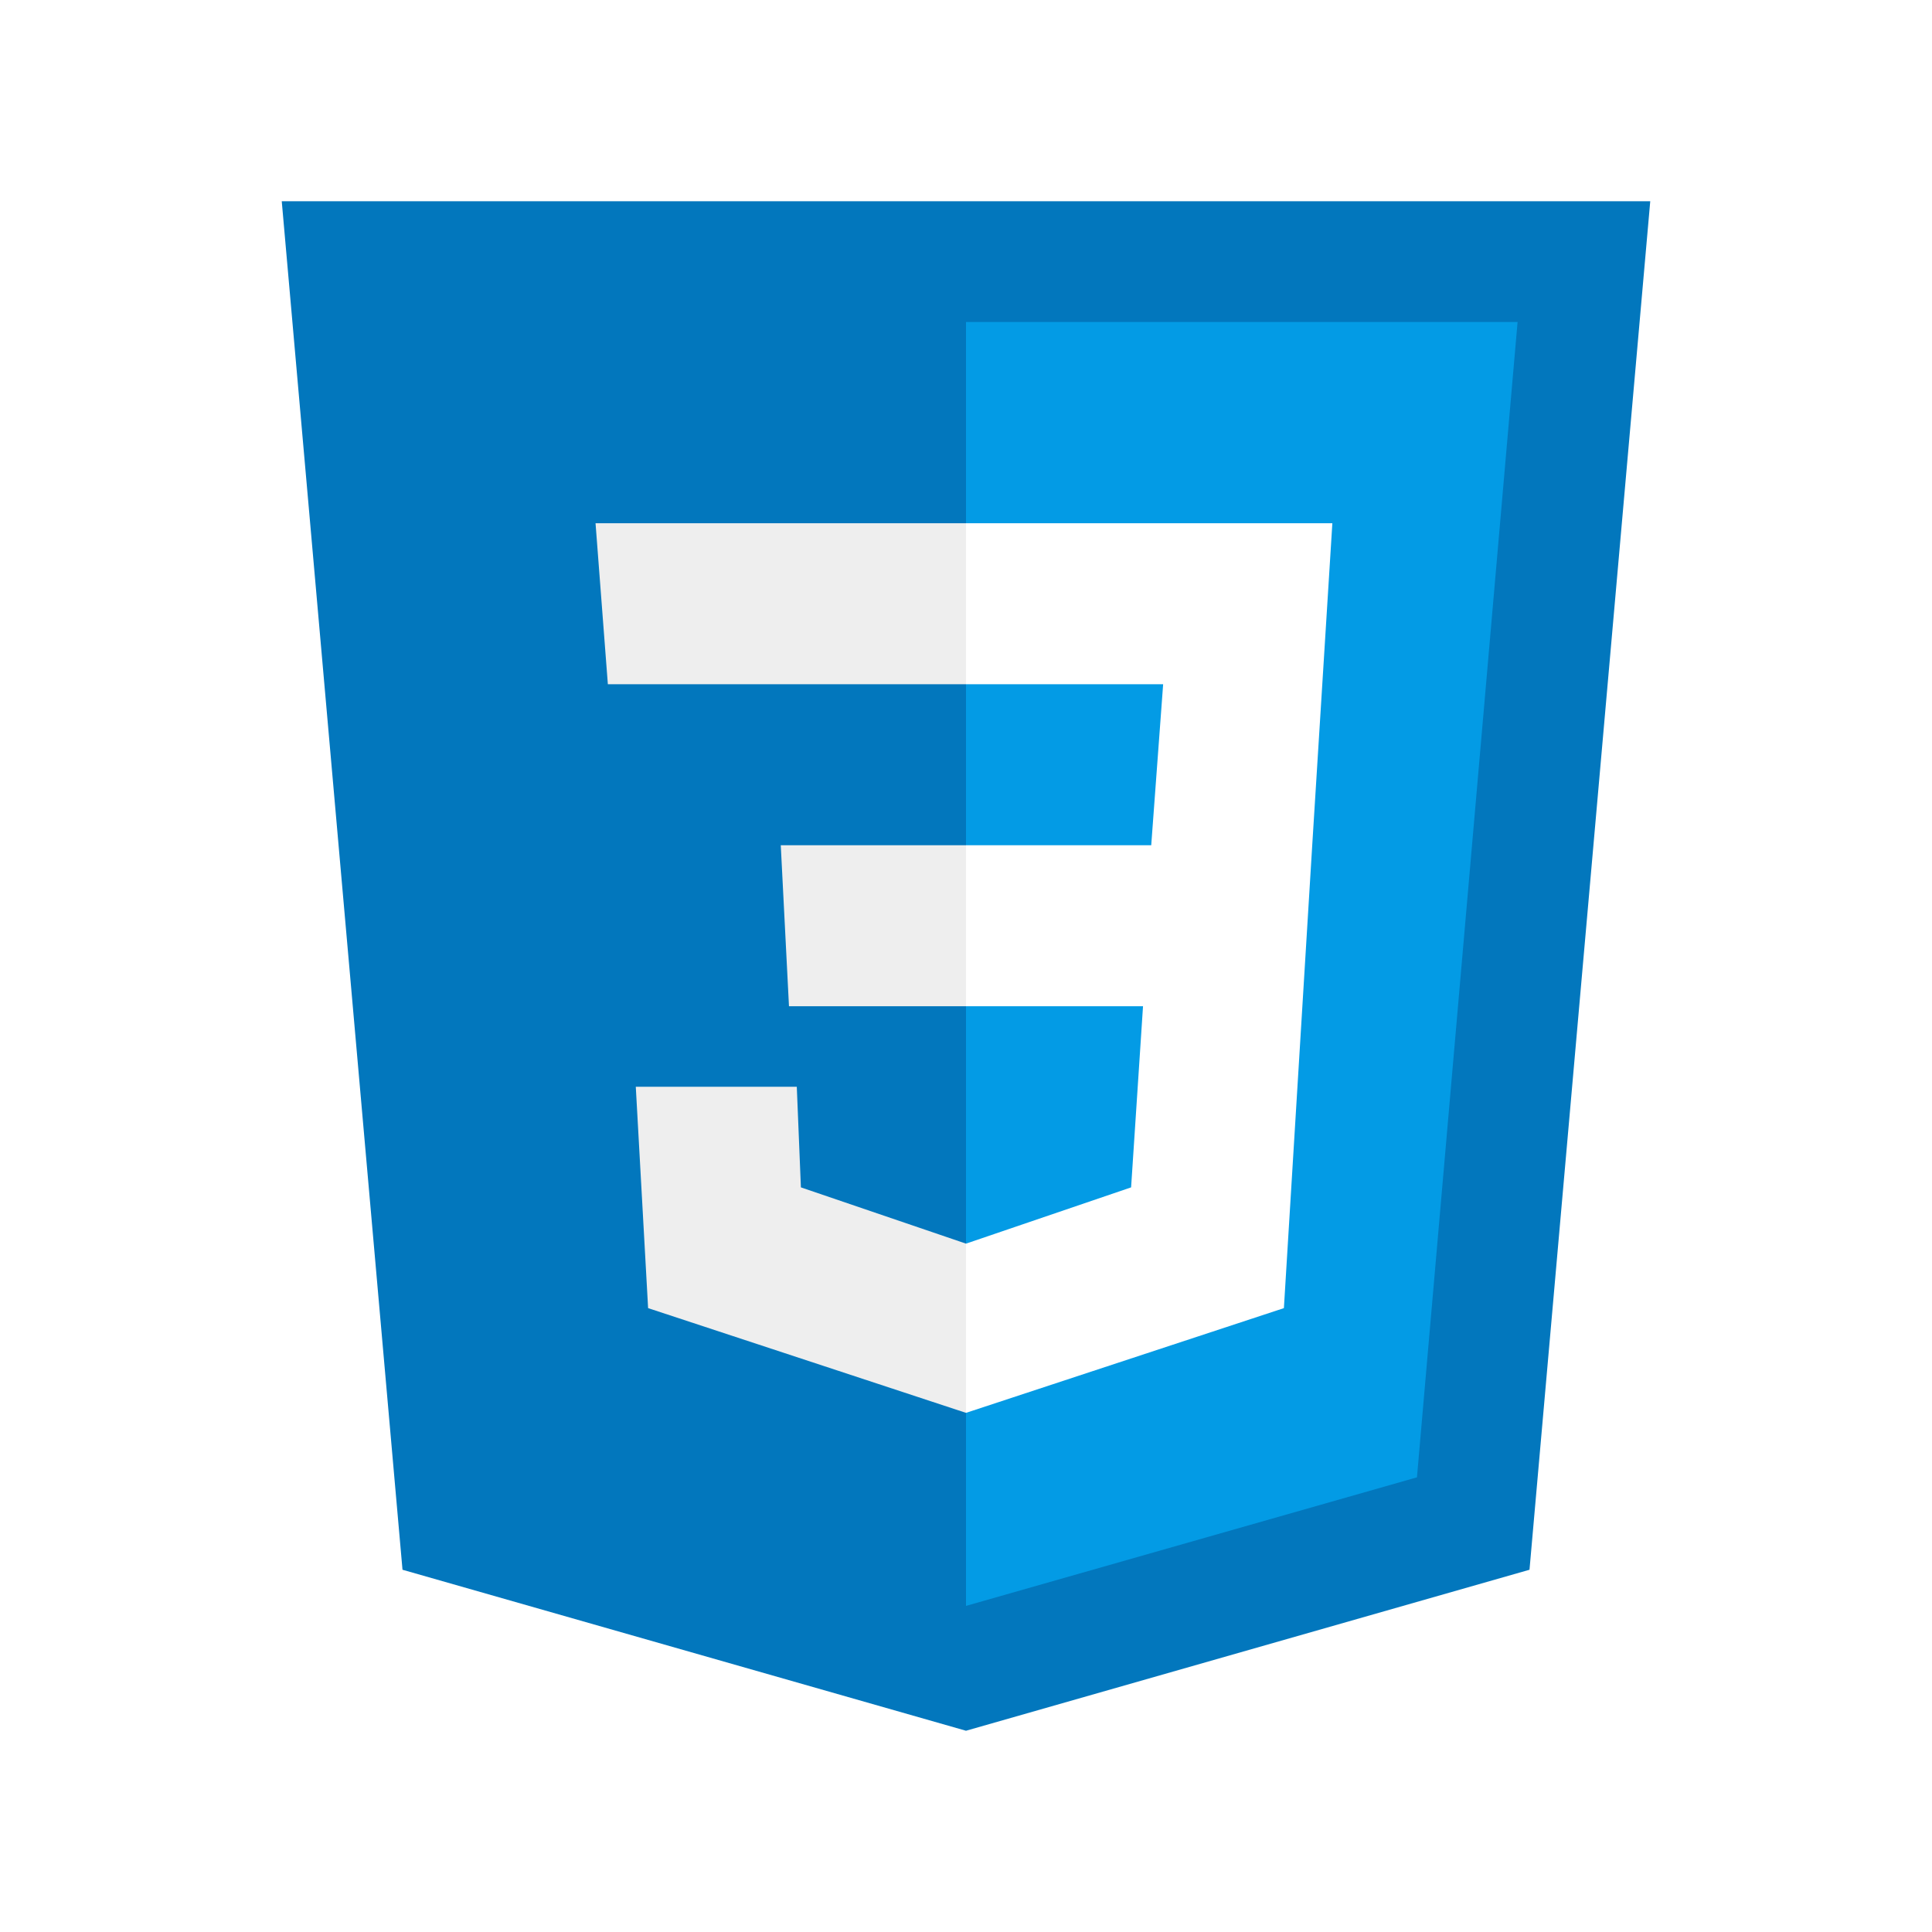
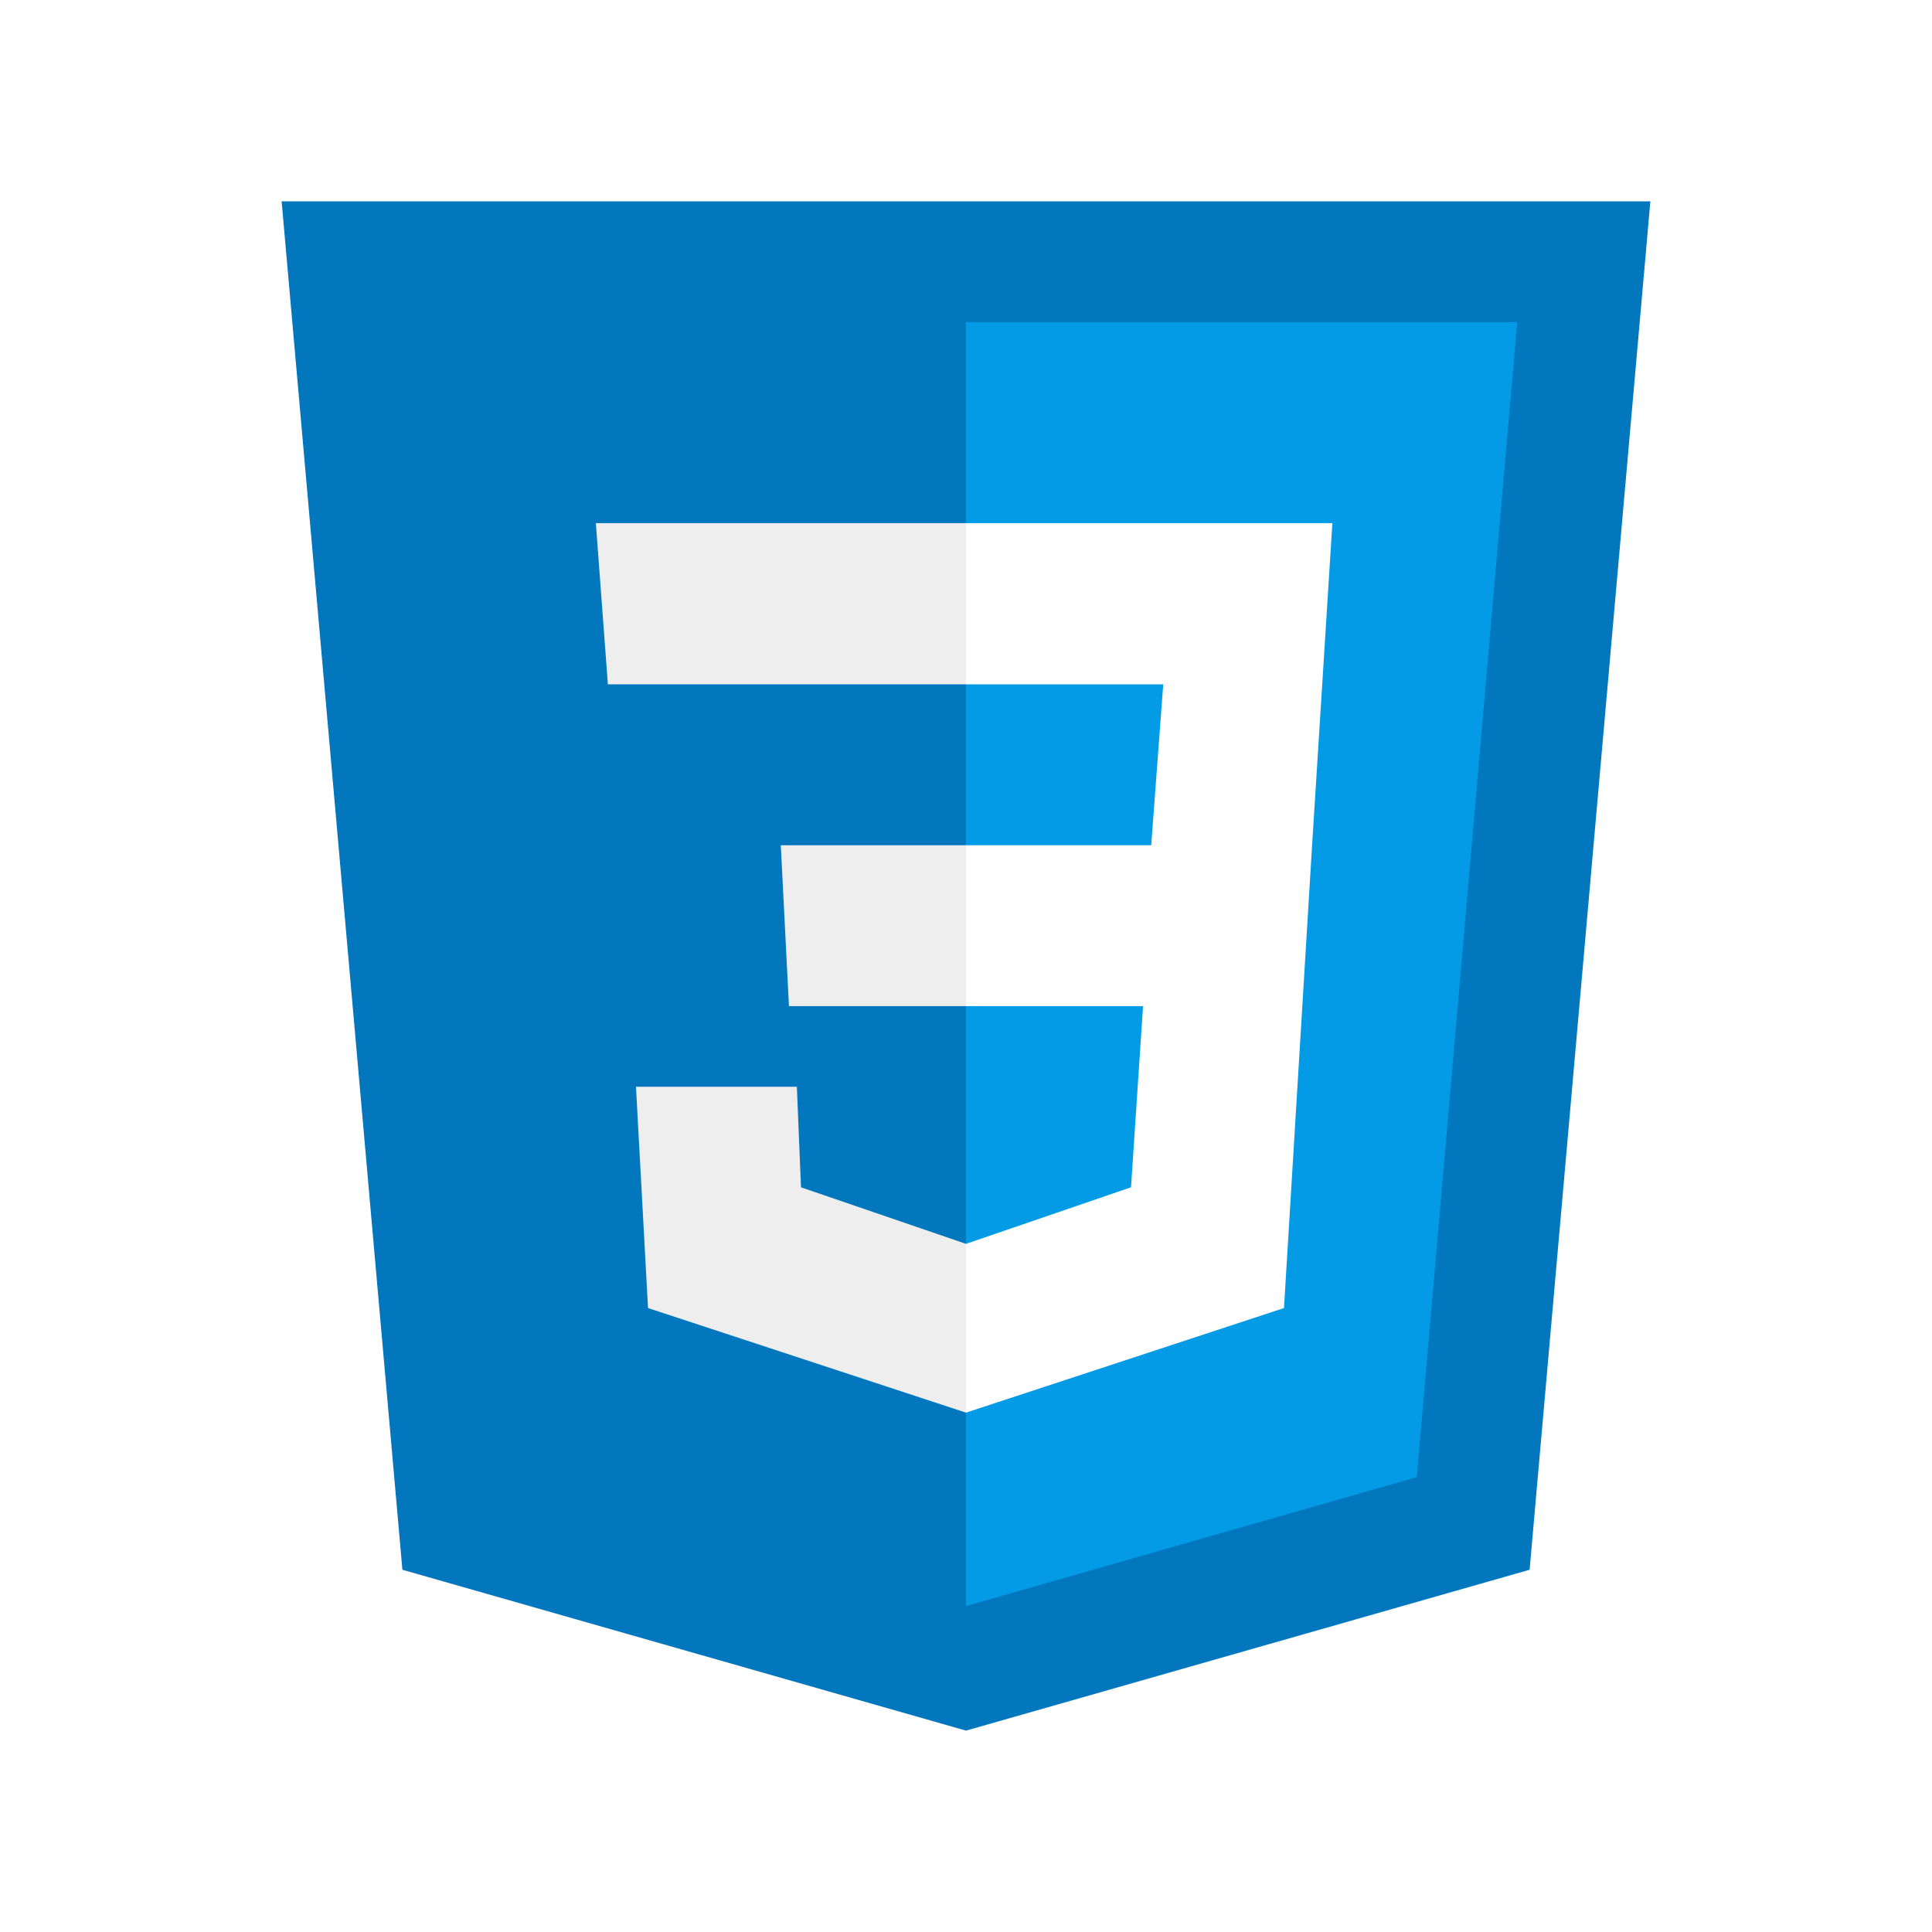
- <svg xmlns="http://www.w3.org/2000/svg" width="px" height="px" viewBox="0 0 24 24" version="1.1">
+ <svg xmlns="http://www.w3.org/2000/svg" width="px" height="22px" viewBox="0 0 22 22" version="1.1">
  <g id="surface1">
-     <path style=" stroke:none;fill-rule:nonzero;fill:rgb(0.784%,46.667%,74.118%);fill-opacity:1;" d="M 20.5 2.5 L 3.5 2.5 L 5 19.5 L 12 21.5 L 19 19.5 Z M 20.5 2.5 " />
-     <path style=" stroke:none;fill-rule:nonzero;fill:rgb(1.176%,60.784%,89.804%);fill-opacity:1;" d="M 12 4 L 12 19.949 L 17.602 18.352 L 18.852 4 Z M 12 4 " />
-     <path style=" stroke:none;fill-rule:nonzero;fill:rgb(100%,100%,100%);fill-opacity:1;" d="M 16.551 6.5 L 12 6.5 L 12 8.5 L 14.449 8.5 L 14.301 10.5 L 12 10.5 L 12 12.5 L 14.199 12.5 L 14.051 14.75 L 12 15.449 L 12 17.551 L 15.949 16.25 L 16.301 10.5 Z M 16.551 6.5 " />
-     <path style=" stroke:none;fill-rule:nonzero;fill:rgb(93.333%,93.333%,93.333%);fill-opacity:1;" d="M 12 6.5 L 12 8.5 L 7.551 8.5 L 7.398 6.5 Z M 9.699 10.5 L 9.801 12.5 L 12 12.5 L 12 10.5 Z M 9.898 13.5 L 7.898 13.5 L 8.051 16.25 L 12 17.551 L 12 15.449 L 9.949 14.75 Z M 9.898 13.5 " />
+     <path style=" stroke:none;fill-rule:nonzero;fill:rgb(0.784%,46.667%,74.118%);fill-opacity:1;" d="M 18.793 2.293 L 3.207 2.293 L 4.582 17.875 L 11 19.707 L 17.418 17.875 Z M 18.793 2.293 " />
+     <path style=" stroke:none;fill-rule:nonzero;fill:rgb(1.176%,60.784%,89.804%);fill-opacity:1;" d="M 11 3.668 L 11 18.289 L 16.133 16.82 L 17.277 3.668 Z M 11 3.668 " />
+     <path style=" stroke:none;fill-rule:nonzero;fill:rgb(100%,100%,100%);fill-opacity:1;" d="M 15.172 5.957 L 11 5.957 L 11 7.793 L 13.246 7.793 L 13.109 9.625 L 11 9.625 L 11 11.457 L 13.016 11.457 L 12.879 13.52 L 11 14.164 L 11 16.086 L 14.621 14.895 L 14.941 9.625 Z M 15.172 5.957 " />
+     <path style=" stroke:none;fill-rule:nonzero;fill:rgb(93.333%,93.333%,93.333%);fill-opacity:1;" d="M 11 5.957 L 11 7.793 L 6.922 7.793 L 6.785 5.957 Z M 8.891 9.625 L 8.984 11.457 L 11 11.457 L 11 9.625 Z M 9.074 12.375 L 7.242 12.375 L 7.379 14.895 L 11 16.086 L 11 14.164 L 9.121 13.52 Z M 9.074 12.375 " />
  </g>
</svg>
